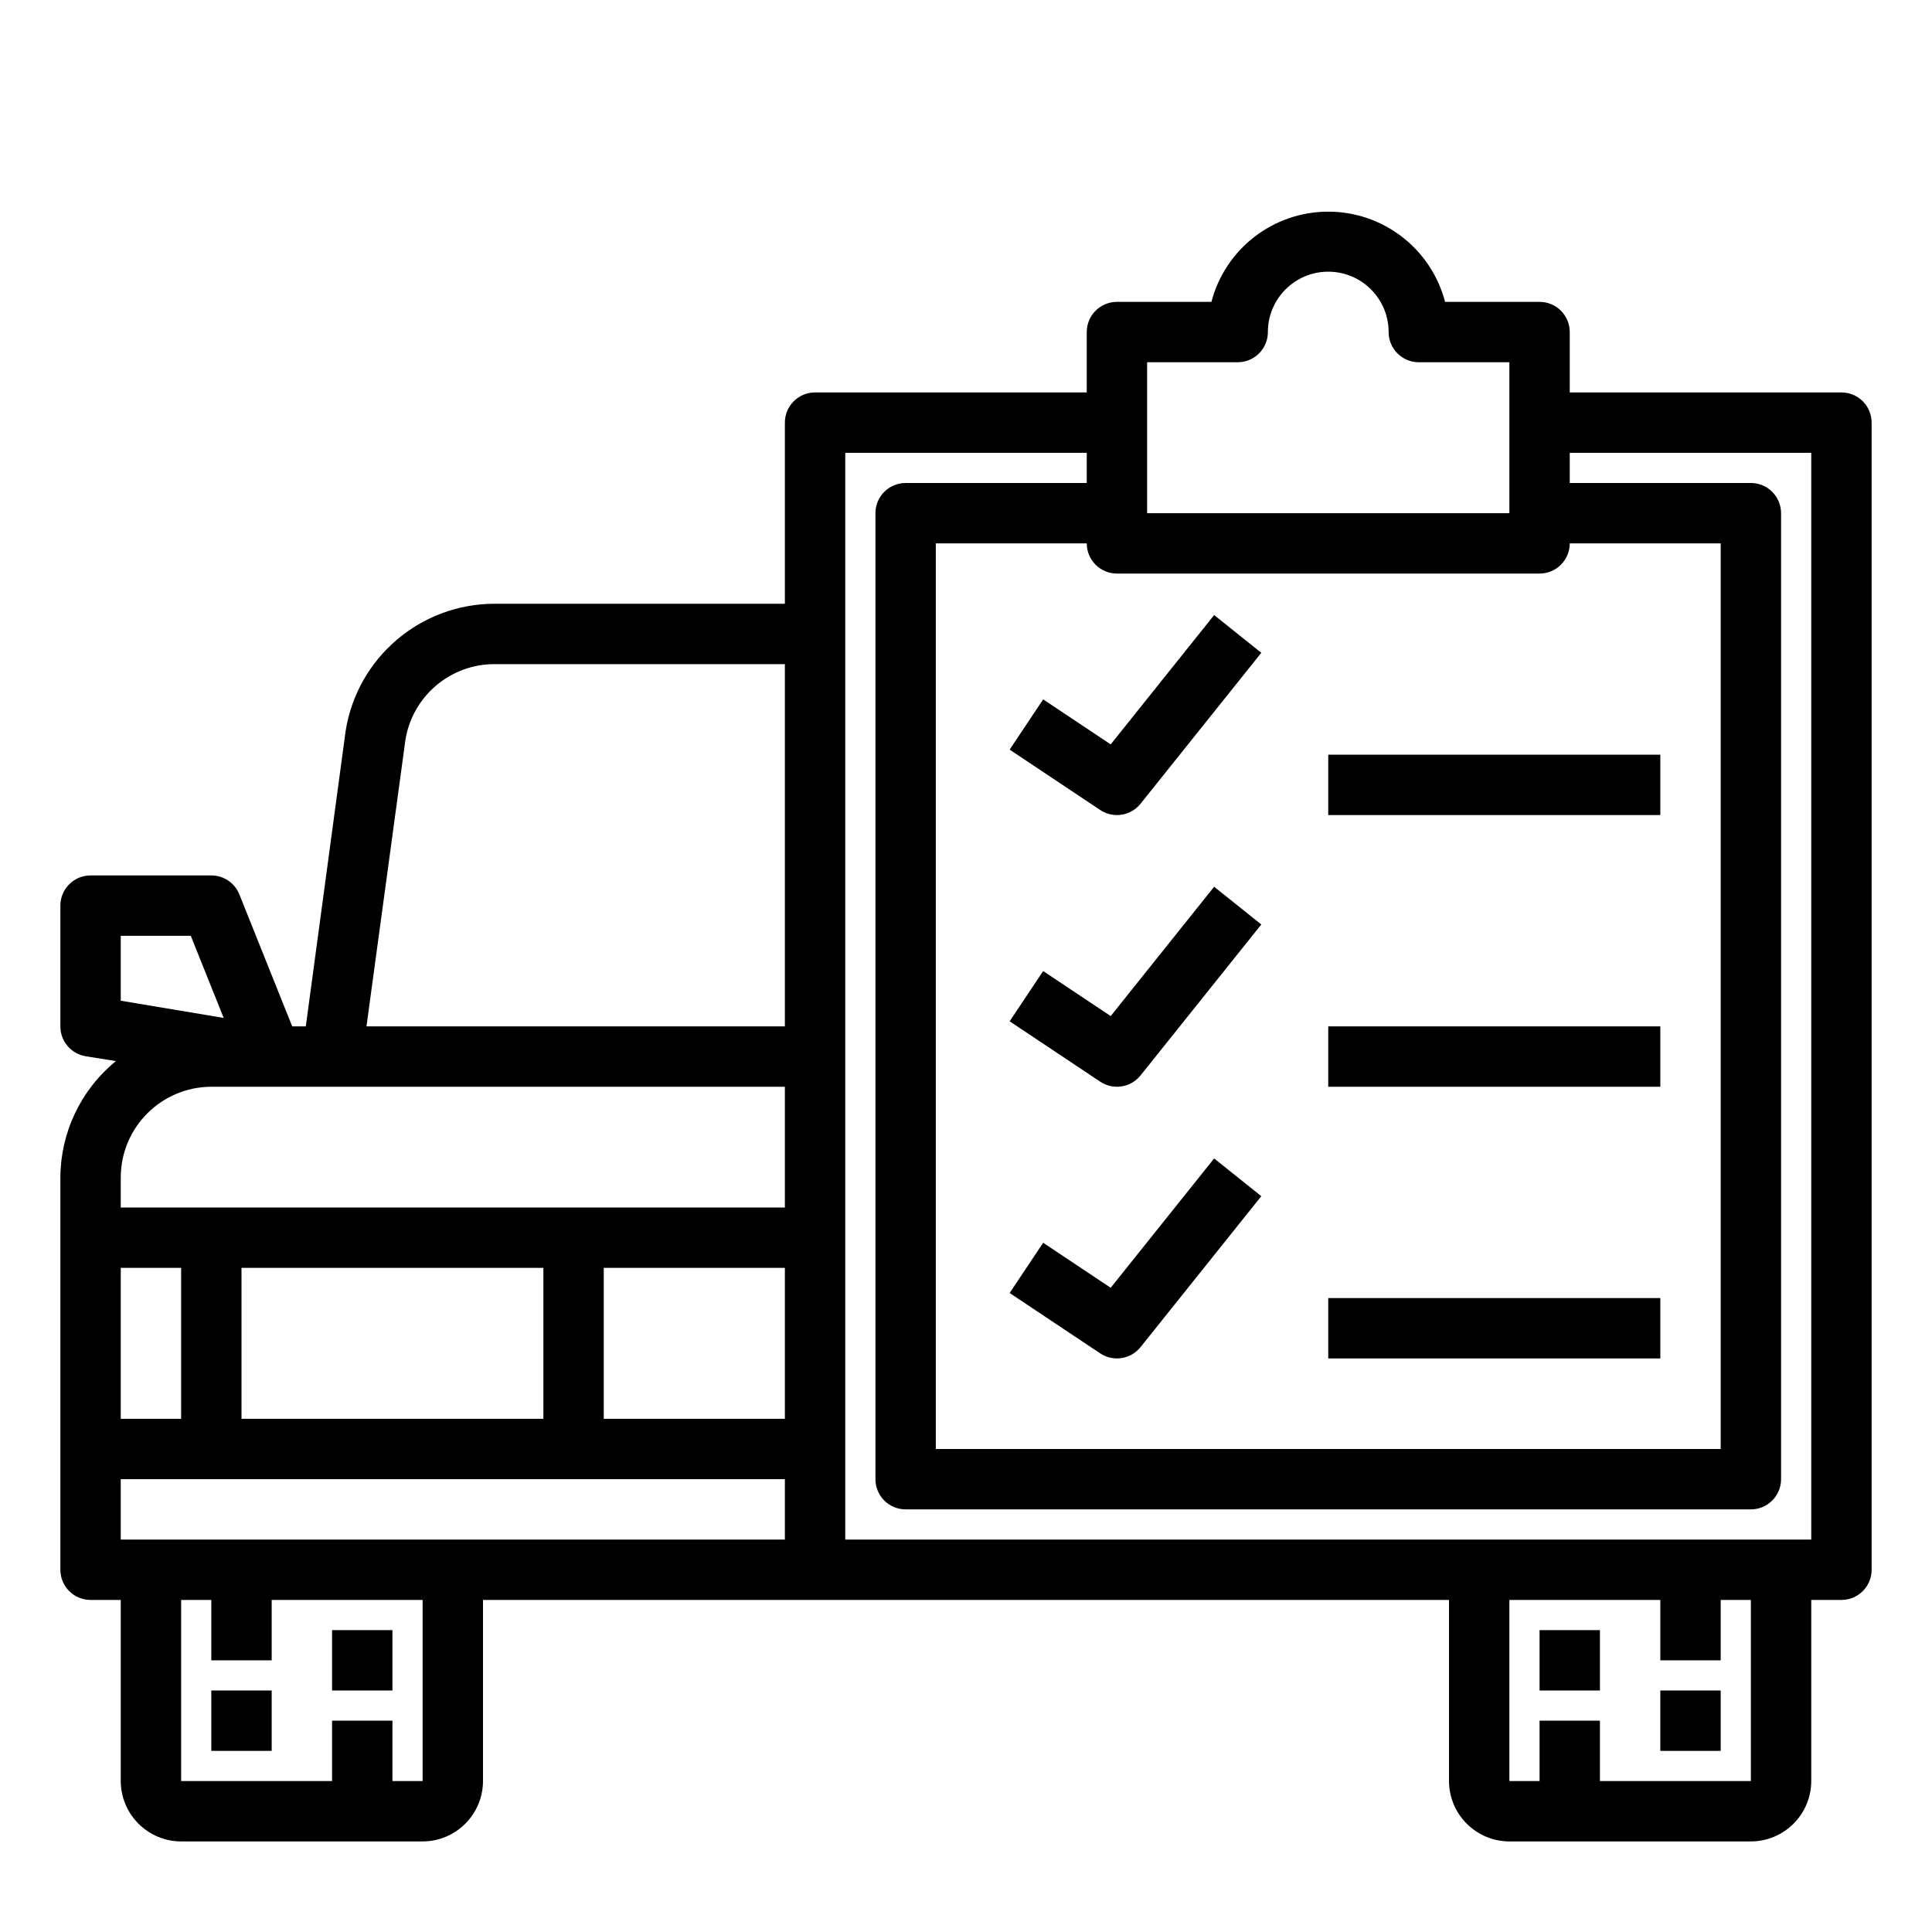
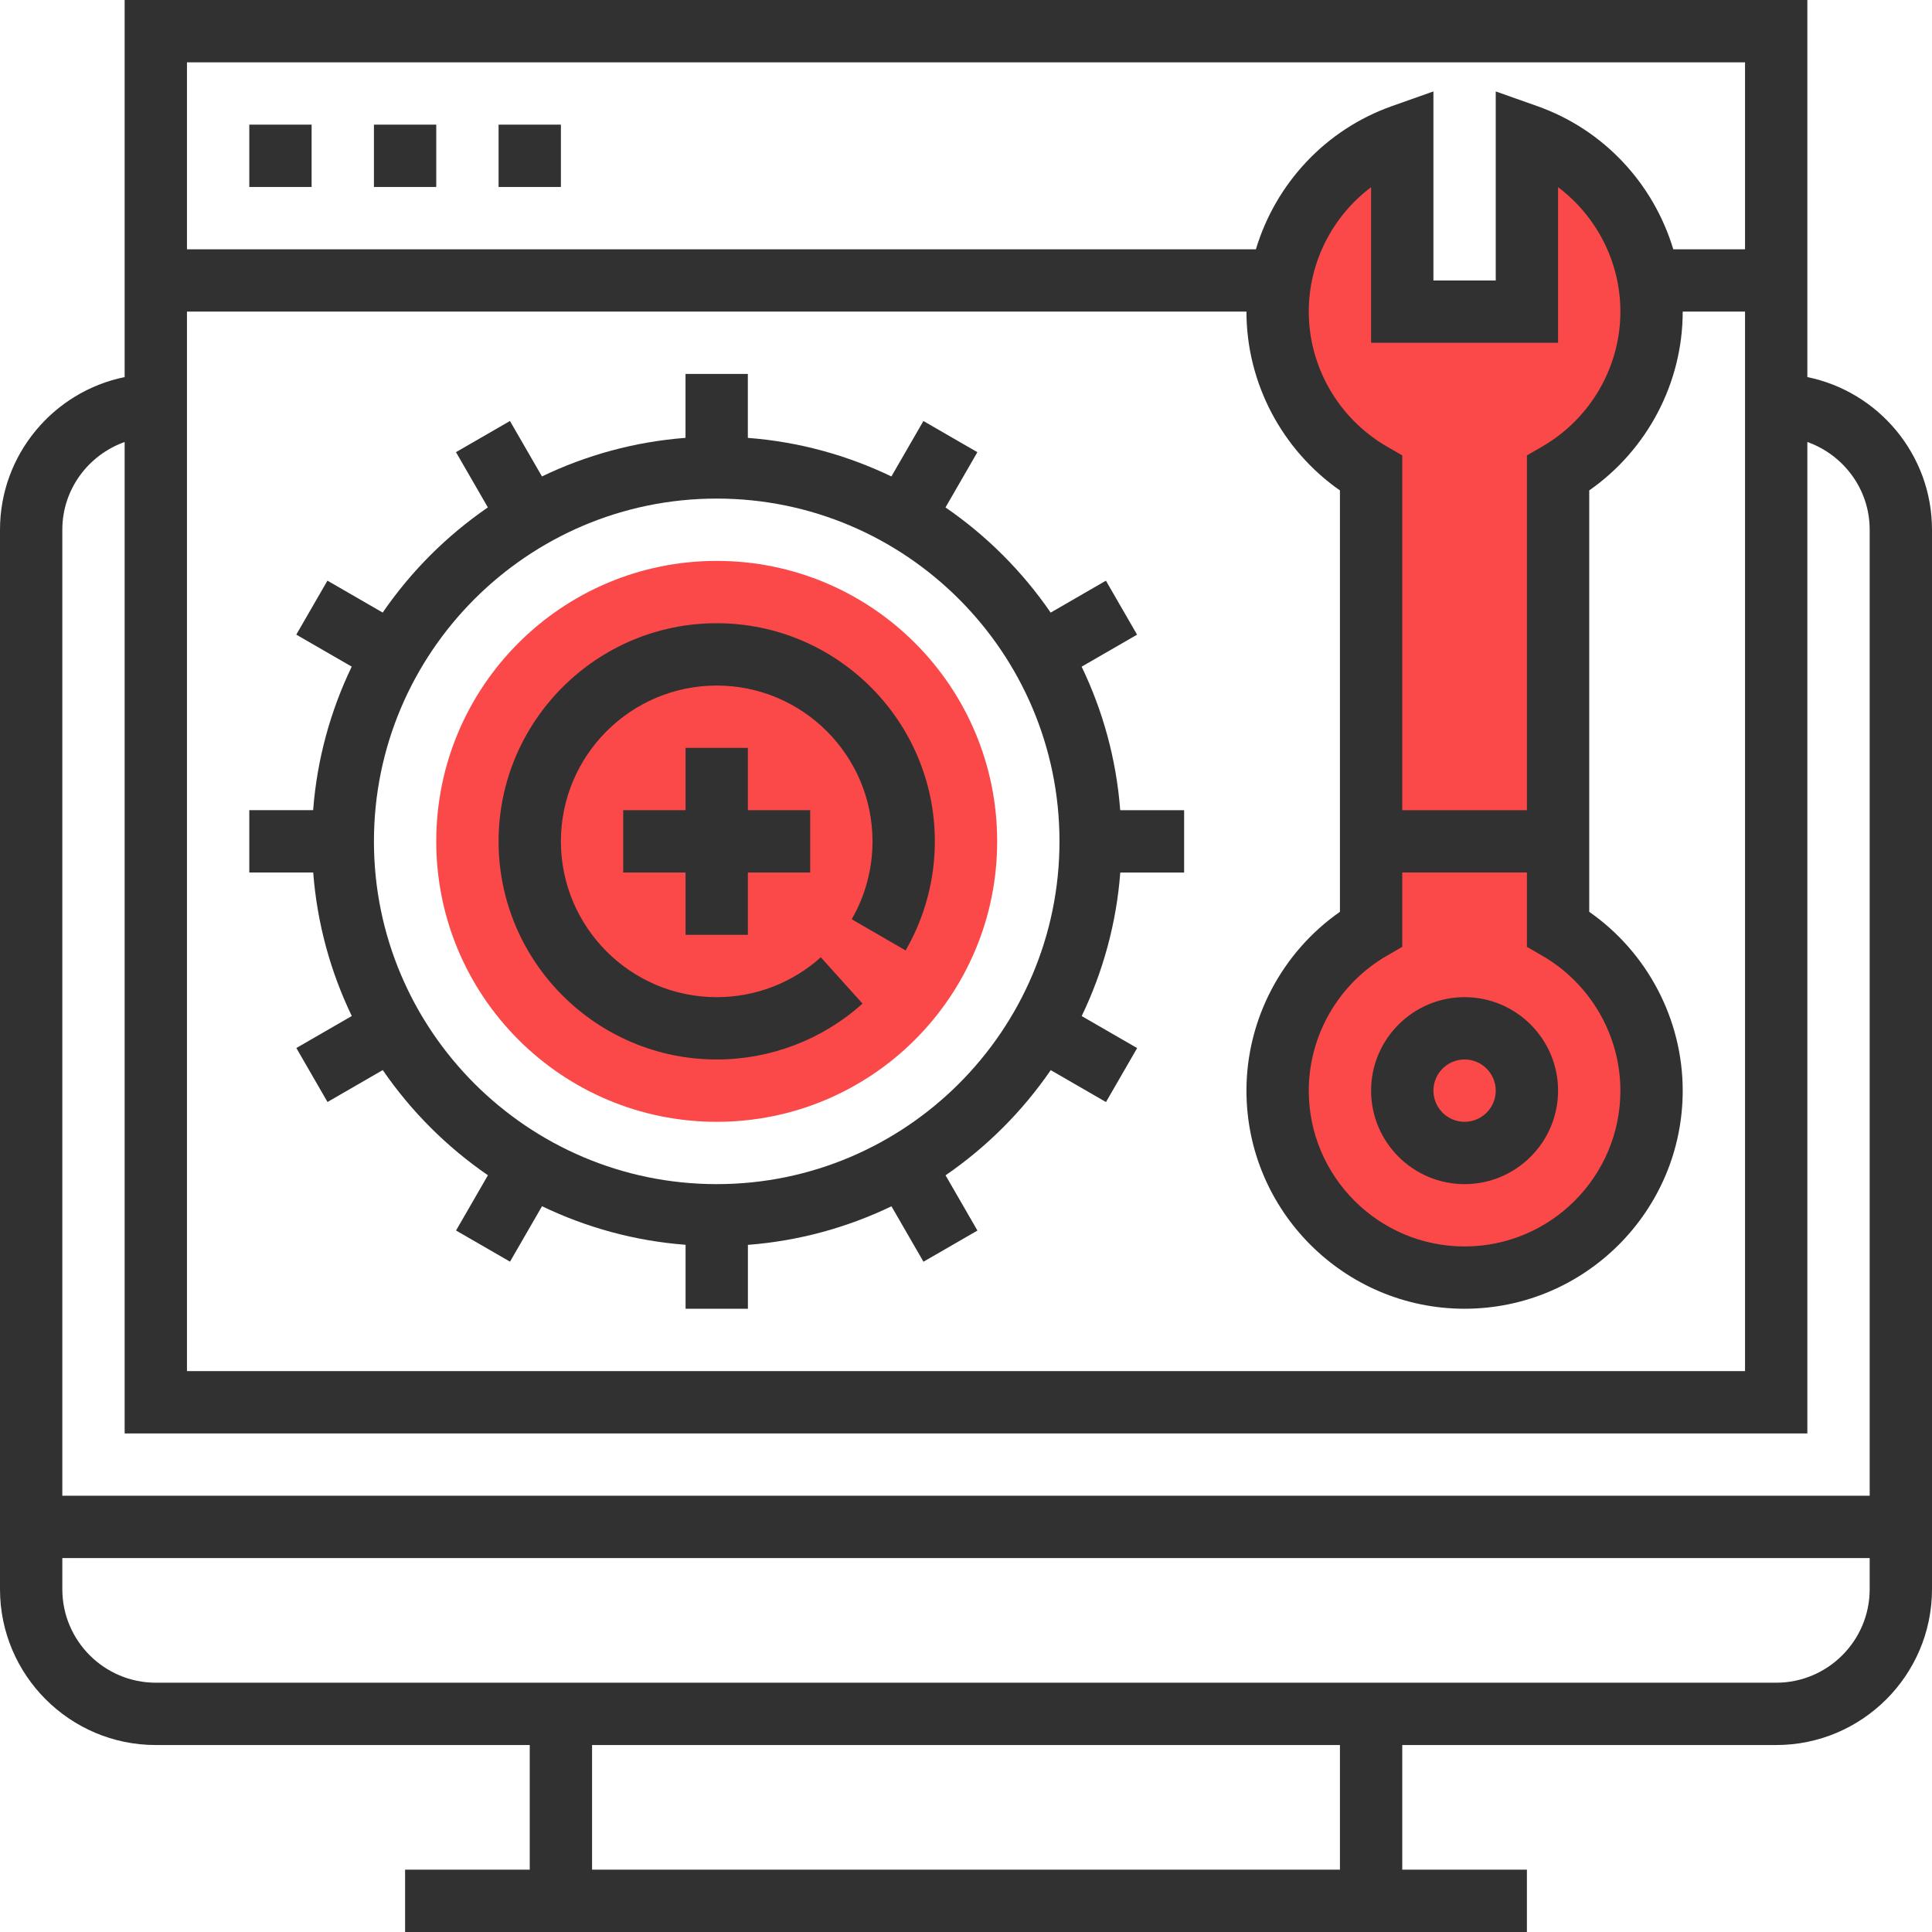
- <svg xmlns="http://www.w3.org/2000/svg" id="check_list-car-file_-car_repair-Clipboard" height="512" viewBox="0 0 64 64" width="512" data-name="check list-car-file -car repair-Clipboard">
-   <path d="m7 56h2v2h-2z" />
-   <path d="m11 54h2v2h-2z" />
-   <path d="m55 56h2v2h-2z" />
-   <path d="m51 54h2v2h-2z" />
-   <path d="m61 13h-9v-2a1 1 0 0 0 -1-1h-3.13a4 4 0 0 0 -7.74 0h-3.13a1 1 0 0 0 -1 1v2h-9a1 1 0 0 0 -1 1v6h-9.61a5 5 0 0 0 -4.94 4.21l-1.32 9.79h-.45l-1.75-4.37a1 1 0 0 0 -.93-.63h-4a1 1 0 0 0 -1 1v4a1 1 0 0 0 .84.99l1 .16a5 5 0 0 0 -1.84 3.85v13a1 1 0 0 0 1 1h1v6a2.006 2.006 0 0 0 2 2h8a2.006 2.006 0 0 0 2-2v-6h32v6a2.006 2.006 0 0 0 2 2h8a2.006 2.006 0 0 0 2-2v-6h1a1 1 0 0 0 1-1v-38a1 1 0 0 0 -1-1zm-57 18h2.32l1.09 2.72-3.41-.57zm0 11h2v5h-2zm10 17h-1v-2h-2v2h-5v-6h1v2h2v-2h5zm12-8h-22v-2h22zm-18-4v-5h10v5zm18 0h-6v-5h6zm0-7h-22v-1a3.009 3.009 0 0 1 3-3h19zm0-6h-13.86l1.29-9.49a2.988 2.988 0 0 1 2.96-2.51h9.61zm12-22h3a1 1 0 0 0 1-1 2 2 0 0 1 4 0 1 1 0 0 0 1 1h3v5h-12zm-1 7h14a1 1 0 0 0 1-1h5v30h-26v-30h5a1 1 0 0 0 1 1zm21 40h-5v-2h-2v2h-1v-6h5v2h2v-2h1zm2-8h-32v-36h8v1h-6a1 1 0 0 0 -1 1v32a1 1 0 0 0 1 1h28a1 1 0 0 0 1-1v-32a1 1 0 0 0 -1-1h-6v-1h8z" />
-   <path d="m37 27a1 1 0 0 0 .782-.375l4-5-1.562-1.25-3.427 4.284-2.237-1.491-1.11 1.664 3 2a1 1 0 0 0 .554.168z" />
-   <path d="m37 36a1 1 0 0 0 .782-.375l4-5-1.562-1.25-3.427 4.284-2.237-1.491-1.11 1.664 3 2a1 1 0 0 0 .554.168z" />
-   <path d="m37 45a1 1 0 0 0 .782-.375l4-5-1.562-1.25-3.427 4.284-2.237-1.491-1.11 1.664 3 2a1 1 0 0 0 .554.168z" />
-   <path d="m44 25h11v2h-11z" />
-   <path d="m44 34h11v2h-11z" />
-   <path d="m44 43h11v2h-11z" />
+ <svg xmlns="http://www.w3.org/2000/svg" version="1.1" id="rot-026" x="0px" y="0px" viewBox="0 0 496 496" style="enable-background:new 0 0 496 496;" xml:space="preserve">
+   <g>
+     <path style="fill:#fb4848;" d="M400,238.472V121.528c14.336-8.304,24-23.768,24-41.528c0-20.888-13.368-38.616-32-45.208V80h-32   V34.792c-18.632,6.6-32,24.32-32,45.208c0,17.76,9.664,33.224,24,41.528V238.48c-14.336,8.304-24,23.768-24,41.528   c0,26.512,21.488,48,48,48s48-21.488,48-48C424,262.24,414.336,246.776,400,238.472z" />
+     <circle style="fill:#fb4848;" cx="184" cy="216" r="72" />
+   </g>
+   <g>
+     <path style="fill:#313131;" d="M376,304c13.232,0,24-10.768,24-24s-10.768-24-24-24s-24,10.768-24,24S362.768,304,376,304z    M376,272c4.416,0,8,3.592,8,8s-3.584,8-8,8s-8-3.592-8-8S371.584,272,376,272z" />
+     <path style="fill:#313131;" d="M464,96.808V0H32v96.808C13.768,100.528,0,116.688,0,136v272c0,22.056,17.944,40,40,40h96v32h-32v16   h288v-16h-32v-32h96c22.056,0,40-17.944,40-40V136C496,116.688,482.232,100.528,464,96.808z M48,80h272   c0,18.304,9.088,35.488,24,45.904v108.184c-14.912,10.416-24,27.6-24,45.904c0,30.88,25.128,56,56,56s56-25.12,56-56   c0-18.304-9.088-35.488-24-45.904V125.904c14.912-10.416,24-27.6,24-45.904h16v272H48V80z M400,88V48.056   C409.872,55.48,416,67.24,416,80c0,14.192-7.664,27.456-20.008,34.608L392,116.92V208h-32v-91.08l-3.992-2.312   C343.664,107.456,336,94.192,336,80c0-12.76,6.128-24.52,16-31.944V88H400z M356.008,245.392L360,243.08V224h32v19.08l3.992,2.312   C408.336,252.544,416,265.808,416,280c0,22.056-17.944,40-40,40s-40-17.944-40-40C336,265.808,343.664,252.544,356.008,245.392z    M448,16v48h-18.424c-5.048-16.8-17.784-30.696-34.904-36.752L384,23.472V72h-16V23.472l-10.672,3.776   C340.216,33.304,327.48,47.2,322.424,64H48V16H448z M32,113.472V368h432V113.472c9.288,3.312,16,12.112,16,22.528v248H16V136   C16,125.584,22.712,116.784,32,113.472z M344,480H152v-32h192V480z M456,432H40c-13.232,0-24-10.768-24-24v-8h464v8   C480,421.232,469.232,432,456,432z" />
+     <rect x="64" y="32" style="fill:#313131;" width="16" height="16" />
+     <rect x="96" y="32" style="fill:#313131;" width="16" height="16" />
+     <rect x="128" y="32" style="fill:#313131;" width="16" height="16" />
+     <path style="fill:#313131;" d="M277.688,171.152l14.232-8.216l-8-13.856l-14.184,8.192c-7.264-10.568-16.424-19.736-27-27   l8.184-14.184l-13.856-8l-8.216,14.232c-11.32-5.44-23.728-8.904-36.856-9.904V96h-16v16.408   c-13.12,1.008-25.536,4.464-36.856,9.904l-8.216-14.232l-13.856,8l8.184,14.184c-10.568,7.264-19.736,16.424-27,27l-14.184-8.192   l-8,13.856l14.232,8.216c-5.44,11.32-8.904,23.728-9.904,36.848H64v16h16.408c1.008,13.12,4.464,25.536,9.904,36.848l-14.232,8.216   l8,13.856l14.184-8.192c7.264,10.568,16.424,19.736,27,27l-8.184,14.184l13.856,8l8.216-14.232   c11.32,5.44,23.728,8.904,36.856,9.904V336h16v-16.408c13.12-1.008,25.536-4.464,36.856-9.904l8.216,14.232l13.856-8l-8.184-14.184   c10.568-7.264,19.736-16.424,27-27l14.184,8.192l8-13.856l-14.232-8.216c5.44-11.32,8.904-23.728,9.904-36.848H304v-16h-16.408   C286.592,194.88,283.128,182.464,277.688,171.152z M184,304c-48.52,0-88-39.48-88-88s39.48-88,88-88s88,39.48,88,88   S232.52,304,184,304z" />
+     <path style="fill:#313131;" d="M184,160c-30.872,0-56,25.12-56,56s25.128,56,56,56c13.848,0,27.144-5.096,37.432-14.344   l-10.704-11.896C203.384,252.36,193.888,256,184,256c-22.056,0-40-17.944-40-40s17.944-40,40-40s40,17.944,40,40   c0,7.04-1.848,13.952-5.344,19.992l13.84,8.016C237.408,235.536,240,225.848,240,216C240,185.12,214.872,160,184,160z" />
+     <polygon style="fill:#313131;" points="192,240 192,224 208,224 208,208 192,208 192,192 176,192 176,208 160,208 160,224 176,224    176,240  " />
+   </g>
+   <g>
+ </g>
+   <g>
+ </g>
+   <g>
+ </g>
+   <g>
+ </g>
+   <g>
+ </g>
+   <g>
+ </g>
+   <g>
+ </g>
+   <g>
+ </g>
+   <g>
+ </g>
+   <g>
+ </g>
+   <g>
+ </g>
+   <g>
+ </g>
+   <g>
+ </g>
+   <g>
+ </g>
+   <g>
+ </g>
</svg>
